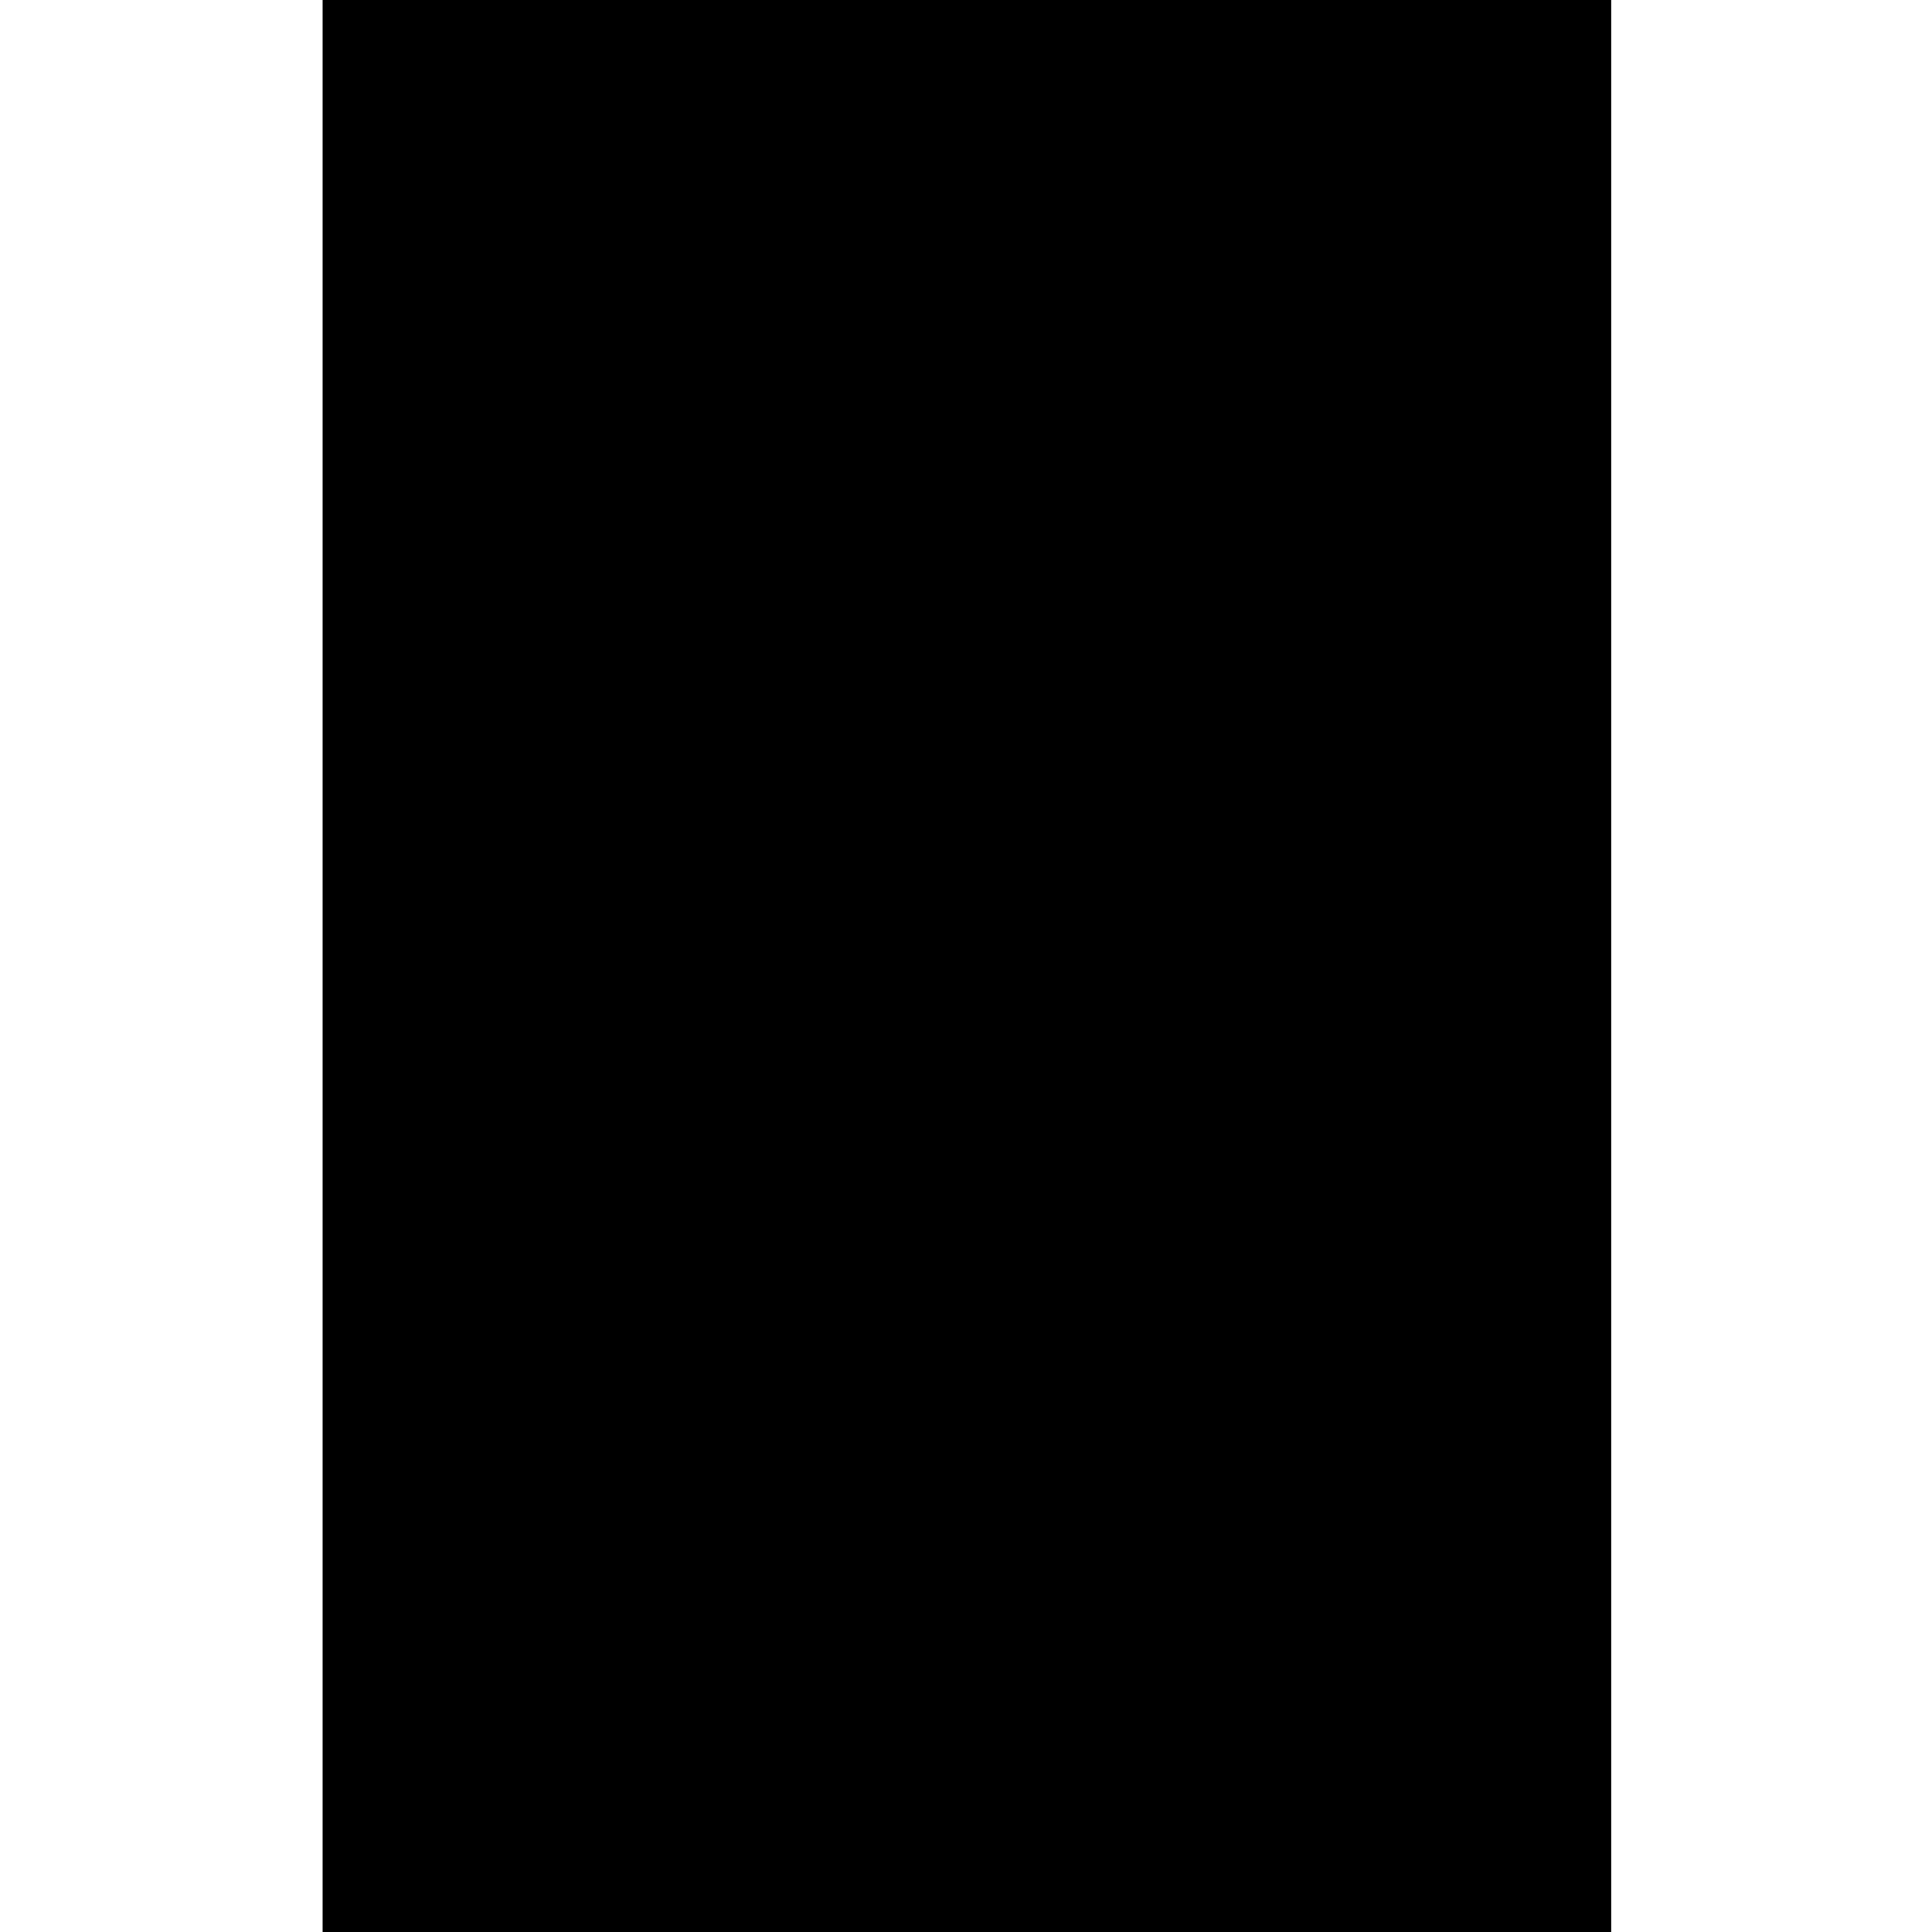
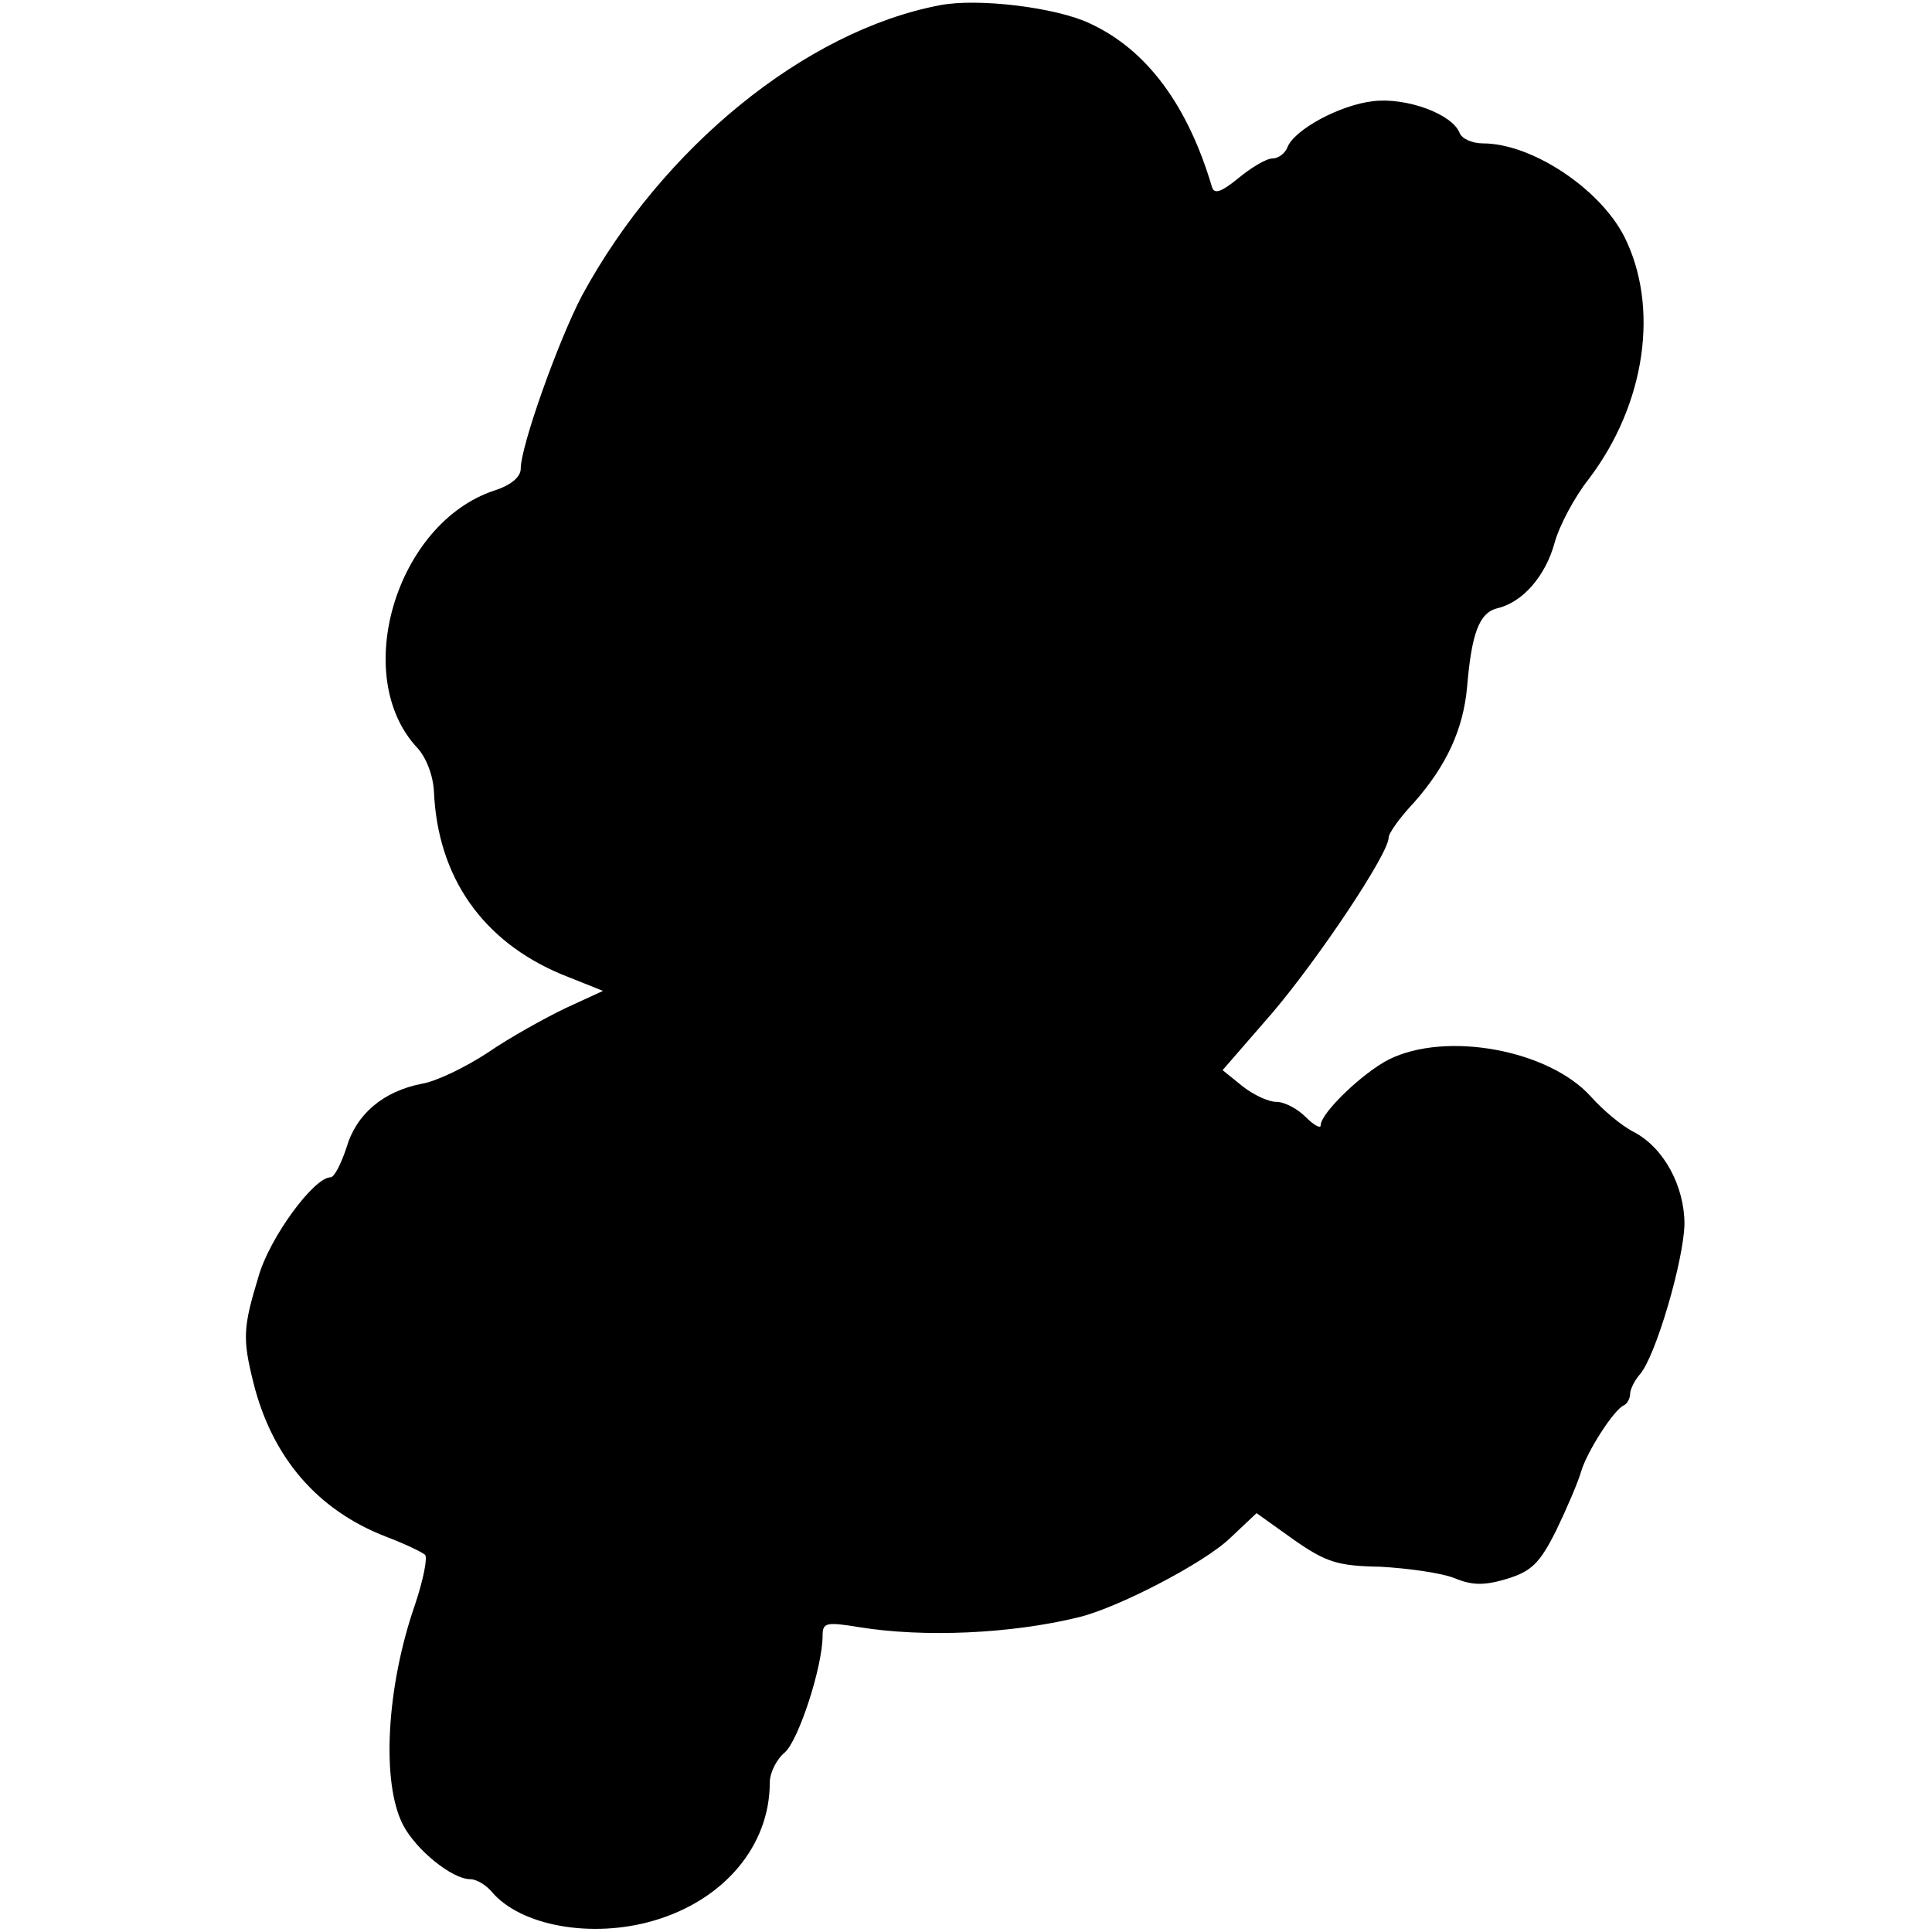
- <svg xmlns="http://www.w3.org/2000/svg" version="1.0" width="1024pt" height="1024pt" viewBox="0 0 1024 1024" preserveAspectRatio="xMidYMid meet">
-   <g transform="translate(0,1024) scale(0.1,-0.1)" fill="#000000" stroke="none">
-     <path d="M1710 5120 l0 -5120 3415 0 3415 0 0 5120 0 5120 -3415 0 -3415 0 0 -5120z" />
+ <svg xmlns="http://www.w3.org/2000/svg" version="1.0" width="256pt" height="256pt" viewBox="0 0 256 256" preserveAspectRatio="xMidYMid meet">
+   <g transform="translate(0,256) scale(0.1,-0.1)" fill="#000000" stroke="none">
+     <path d="M1245 2553 c-178 -34 -368 -189 -474 -385 -31 -59 -81 -199 -81 -229 0 -11 -13 -22 -35 -29 -130 -43 -191 -246 -102 -341 12 -13 21 -37 22 -58 5 -113 64 -198 169 -242 l55 -22 -50 -23 c-27 -13 -74 -39 -103 -59 -29 -19 -68 -38 -87 -41 -51 -10 -87 -40 -100 -85 -7 -21 -16 -39 -21 -39 -22 0 -80 -79 -95 -130 -21 -69 -22 -83 -7 -143 25 -99 85 -168 175 -203 24 -9 47 -20 52 -24 4 -3 -2 -33 -13 -66 -38 -109 -45 -236 -16 -292 17 -33 65 -72 89 -72 8 0 20 -7 28 -16 38 -46 133 -63 215 -39 93 27 154 99 154 183 0 13 9 31 20 40 18 16 50 113 50 155 0 17 5 18 48 11 86 -14 201 -9 291 13 51 12 167 72 201 105 l35 33 49 -35 c43 -30 58 -35 115 -36 36 -2 80 -8 98 -15 24 -10 40 -10 70 -1 32 10 43 20 65 64 14 29 29 64 33 78 8 27 44 83 57 88 4 2 8 9 8 15 0 6 6 18 13 26 21 24 58 151 59 199 0 50 -27 101 -67 122 -16 8 -41 29 -57 47 -56 62 -192 87 -268 49 -35 -18 -90 -71 -90 -87 0 -5 -9 0 -20 11 -11 11 -28 20 -39 20 -10 0 -30 9 -45 21 l-26 21 66 76 c62 73 154 211 154 232 0 6 15 27 34 47 43 49 65 97 70 153 6 71 16 98 40 104 34 8 64 43 76 87 6 22 26 60 45 84 76 100 94 229 47 322 -33 64 -123 123 -187 123 -14 0 -28 6 -31 14 -10 25 -70 47 -114 42 -45 -5 -105 -38 -114 -61 -3 -8 -12 -15 -20 -15 -8 0 -28 -12 -45 -26 -22 -18 -32 -22 -35 -12 -32 108 -86 182 -162 217 -44 21 -148 34 -199 24z" />
  </g>
</svg>
